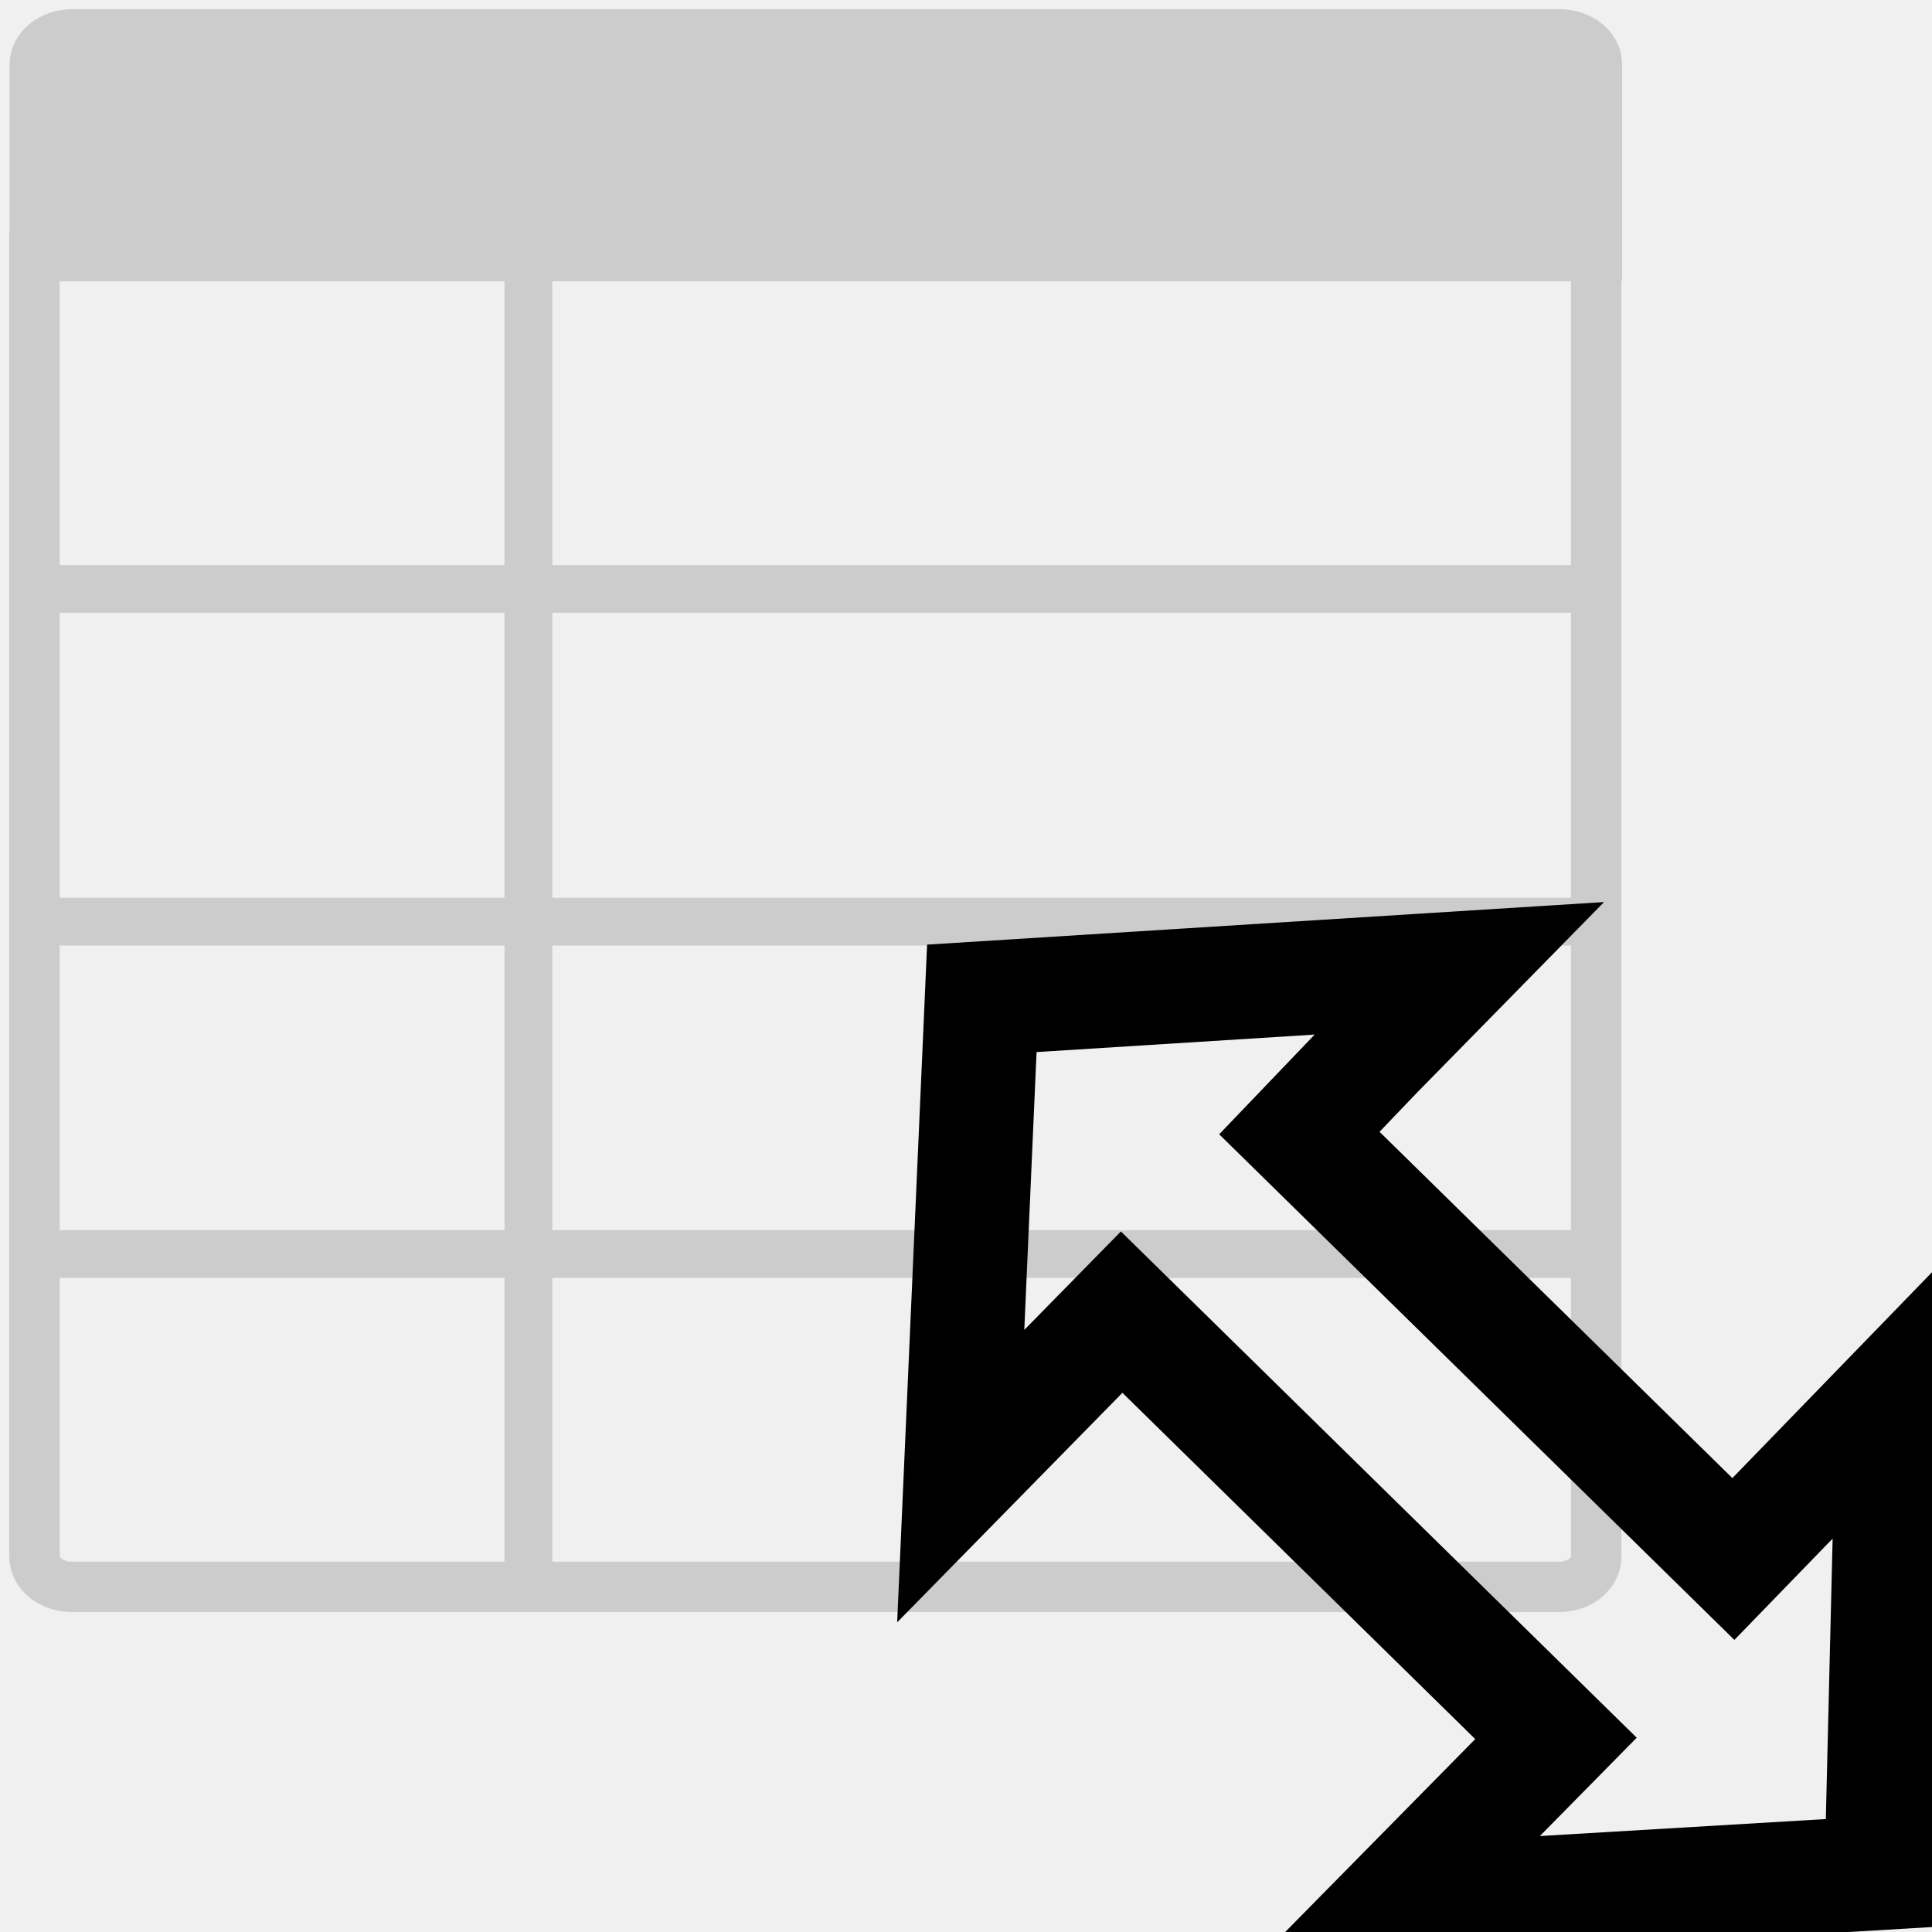
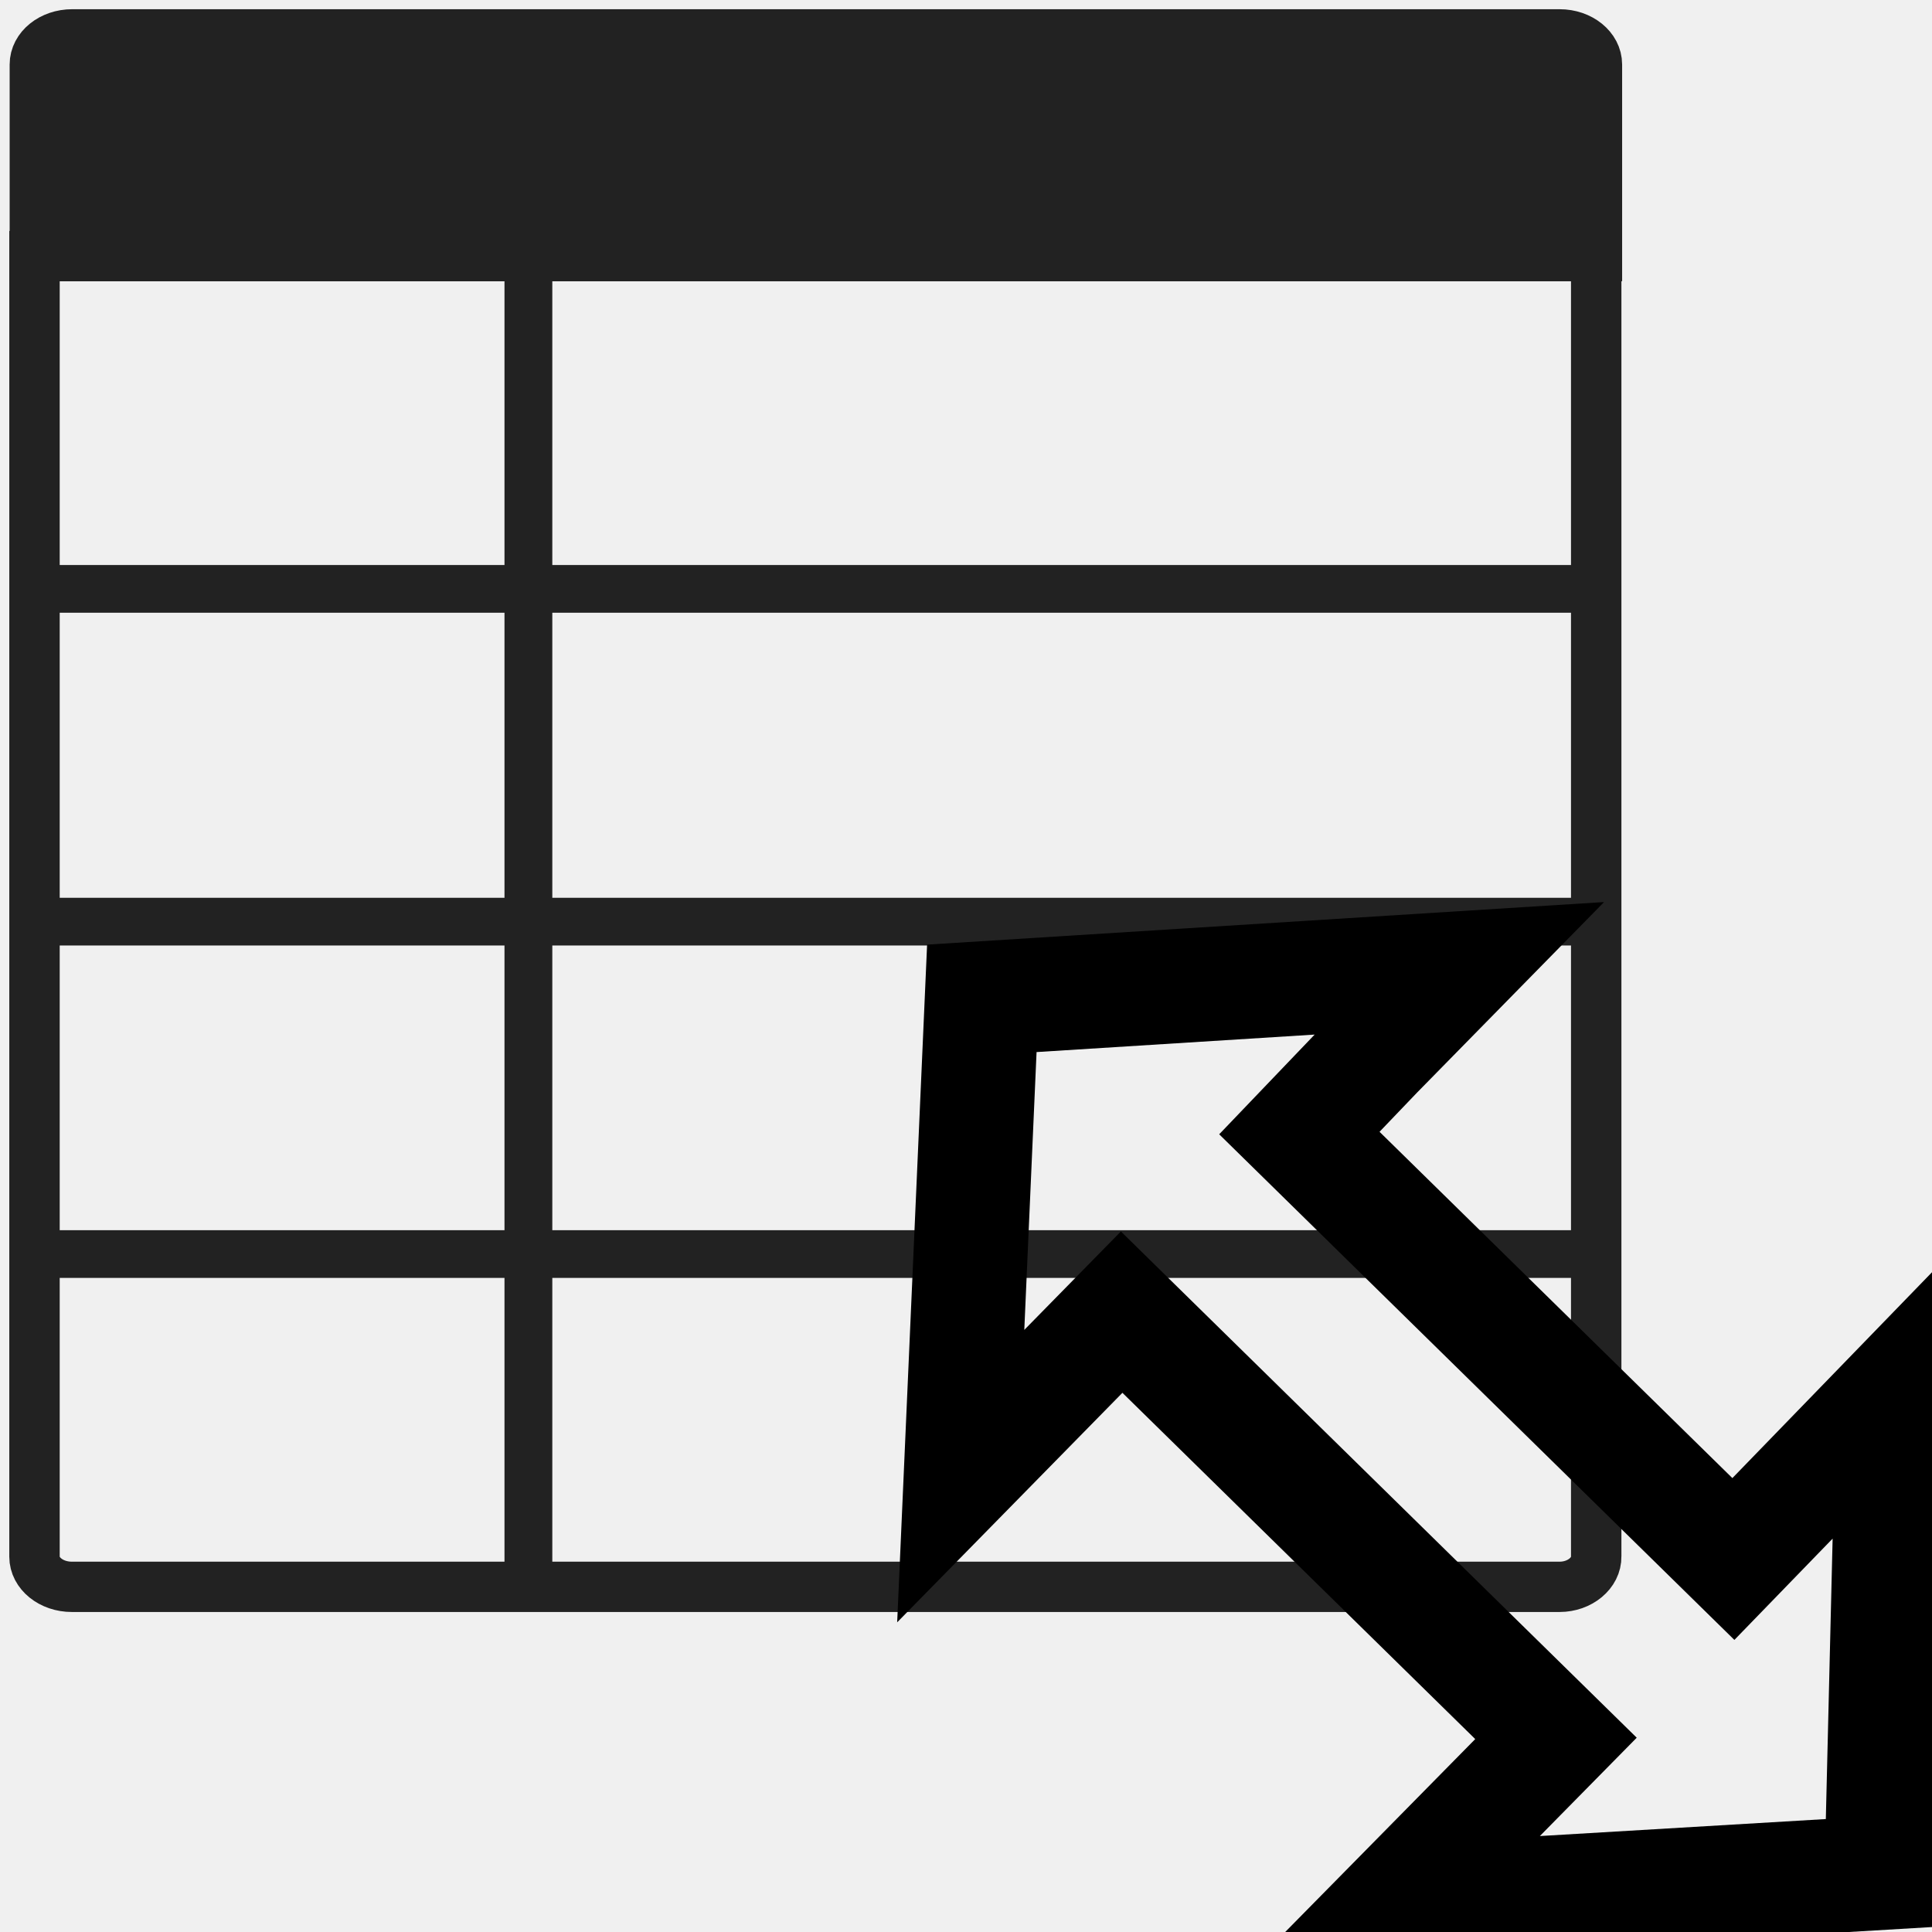
<svg xmlns="http://www.w3.org/2000/svg" version="1.1" id="Layer_1" x="0px" y="0px" viewBox="0 0 128 128" xml:space="preserve" width="128" height="128">
  <defs id="defs27" />
  <style type="text/css" id="style2">
- 	.st0{fill:none;stroke:#CCCCCC;stroke-width:1.345;stroke-linejoin:round;stroke-miterlimit:10;}
- 	.st1{fill:none;stroke:#CCCCCC;stroke-width:1.418;stroke-miterlimit:10;}
- 	.st2{fill:#CCCCCC;stroke:#CCCCCC;stroke-width:1.418;stroke-miterlimit:10;}
+ 	.st0{fill:none;stroke:#222222;stroke-width:1.345;stroke-linejoin:round;stroke-miterlimit:10;}
+ 	.st1{fill:none;stroke:#222222;stroke-width:1.418;stroke-miterlimit:10;}
+ 	.st2{fill:#222222;stroke:#222222;stroke-width:1.418;stroke-miterlimit:10;}
	.st3{fill:#FFFFFF;}
	.st4{fill:none;stroke:#231F20;stroke-width:0.075;stroke-miterlimit:10;}
	.st5{fill:#8CC63E;}
</style>
  <g id="g22" transform="matrix(2.355812,0,0,2.350446,-21.3433,-21.50978)">
    <g id="g20">
      <g id="g14">
        <line class="st0" x1="23.92" y1="10.12" x2="23.92" y2="53.88" id="line4" />
        <line class="st0" x1="53.96" y1="35.13" x2="10.04" y2="35.13" id="line6" />
        <line class="st0" x1="53.96" y1="16.37" x2="10.04" y2="16.37" id="line8" />
        <line class="st0" x1="53.96" y1="25.75" x2="10.04" y2="25.75" id="line10" />
        <line class="st0" x1="53.96" y1="44.5" x2="10.04" y2="44.5" id="line12" />
      </g>
      <path class="st1" d="M 52.92,53.88 H 11.08 c -0.58,0 -1.05,-0.38 -1.05,-0.85 V 16.37 h 43.92 v 36.65 c 0.01,0.47 -0.46,0.86 -1.03,0.86 z" id="path16" />
      <path class="st2" d="M 53.96,16.37 H 10.04 v -5.4 c 0,-0.47 0.47,-0.85 1.05,-0.85 h 41.83 c 0.58,0 1.05,0.38 1.05,0.85 v 5.4 z" id="path18" />
    </g>
  </g>
  <path style="fill:none;fill-opacity:1;stroke:#000000;stroke-width:7.559;stroke-linecap:butt;stroke-linejoin:miter;stroke-miterlimit:4;stroke-dasharray:none;stroke-opacity:1" d="M 103.088,115.173 74.313,86.932 63.651,97.796 l 1.398,-31.653 31.618,-1.988 -5.493,5.597 -5.088,5.315 28.755,28.221 10.588,-10.919 -0.769,31.715 -32.236,1.915 z" id="path1128" />
</svg>
